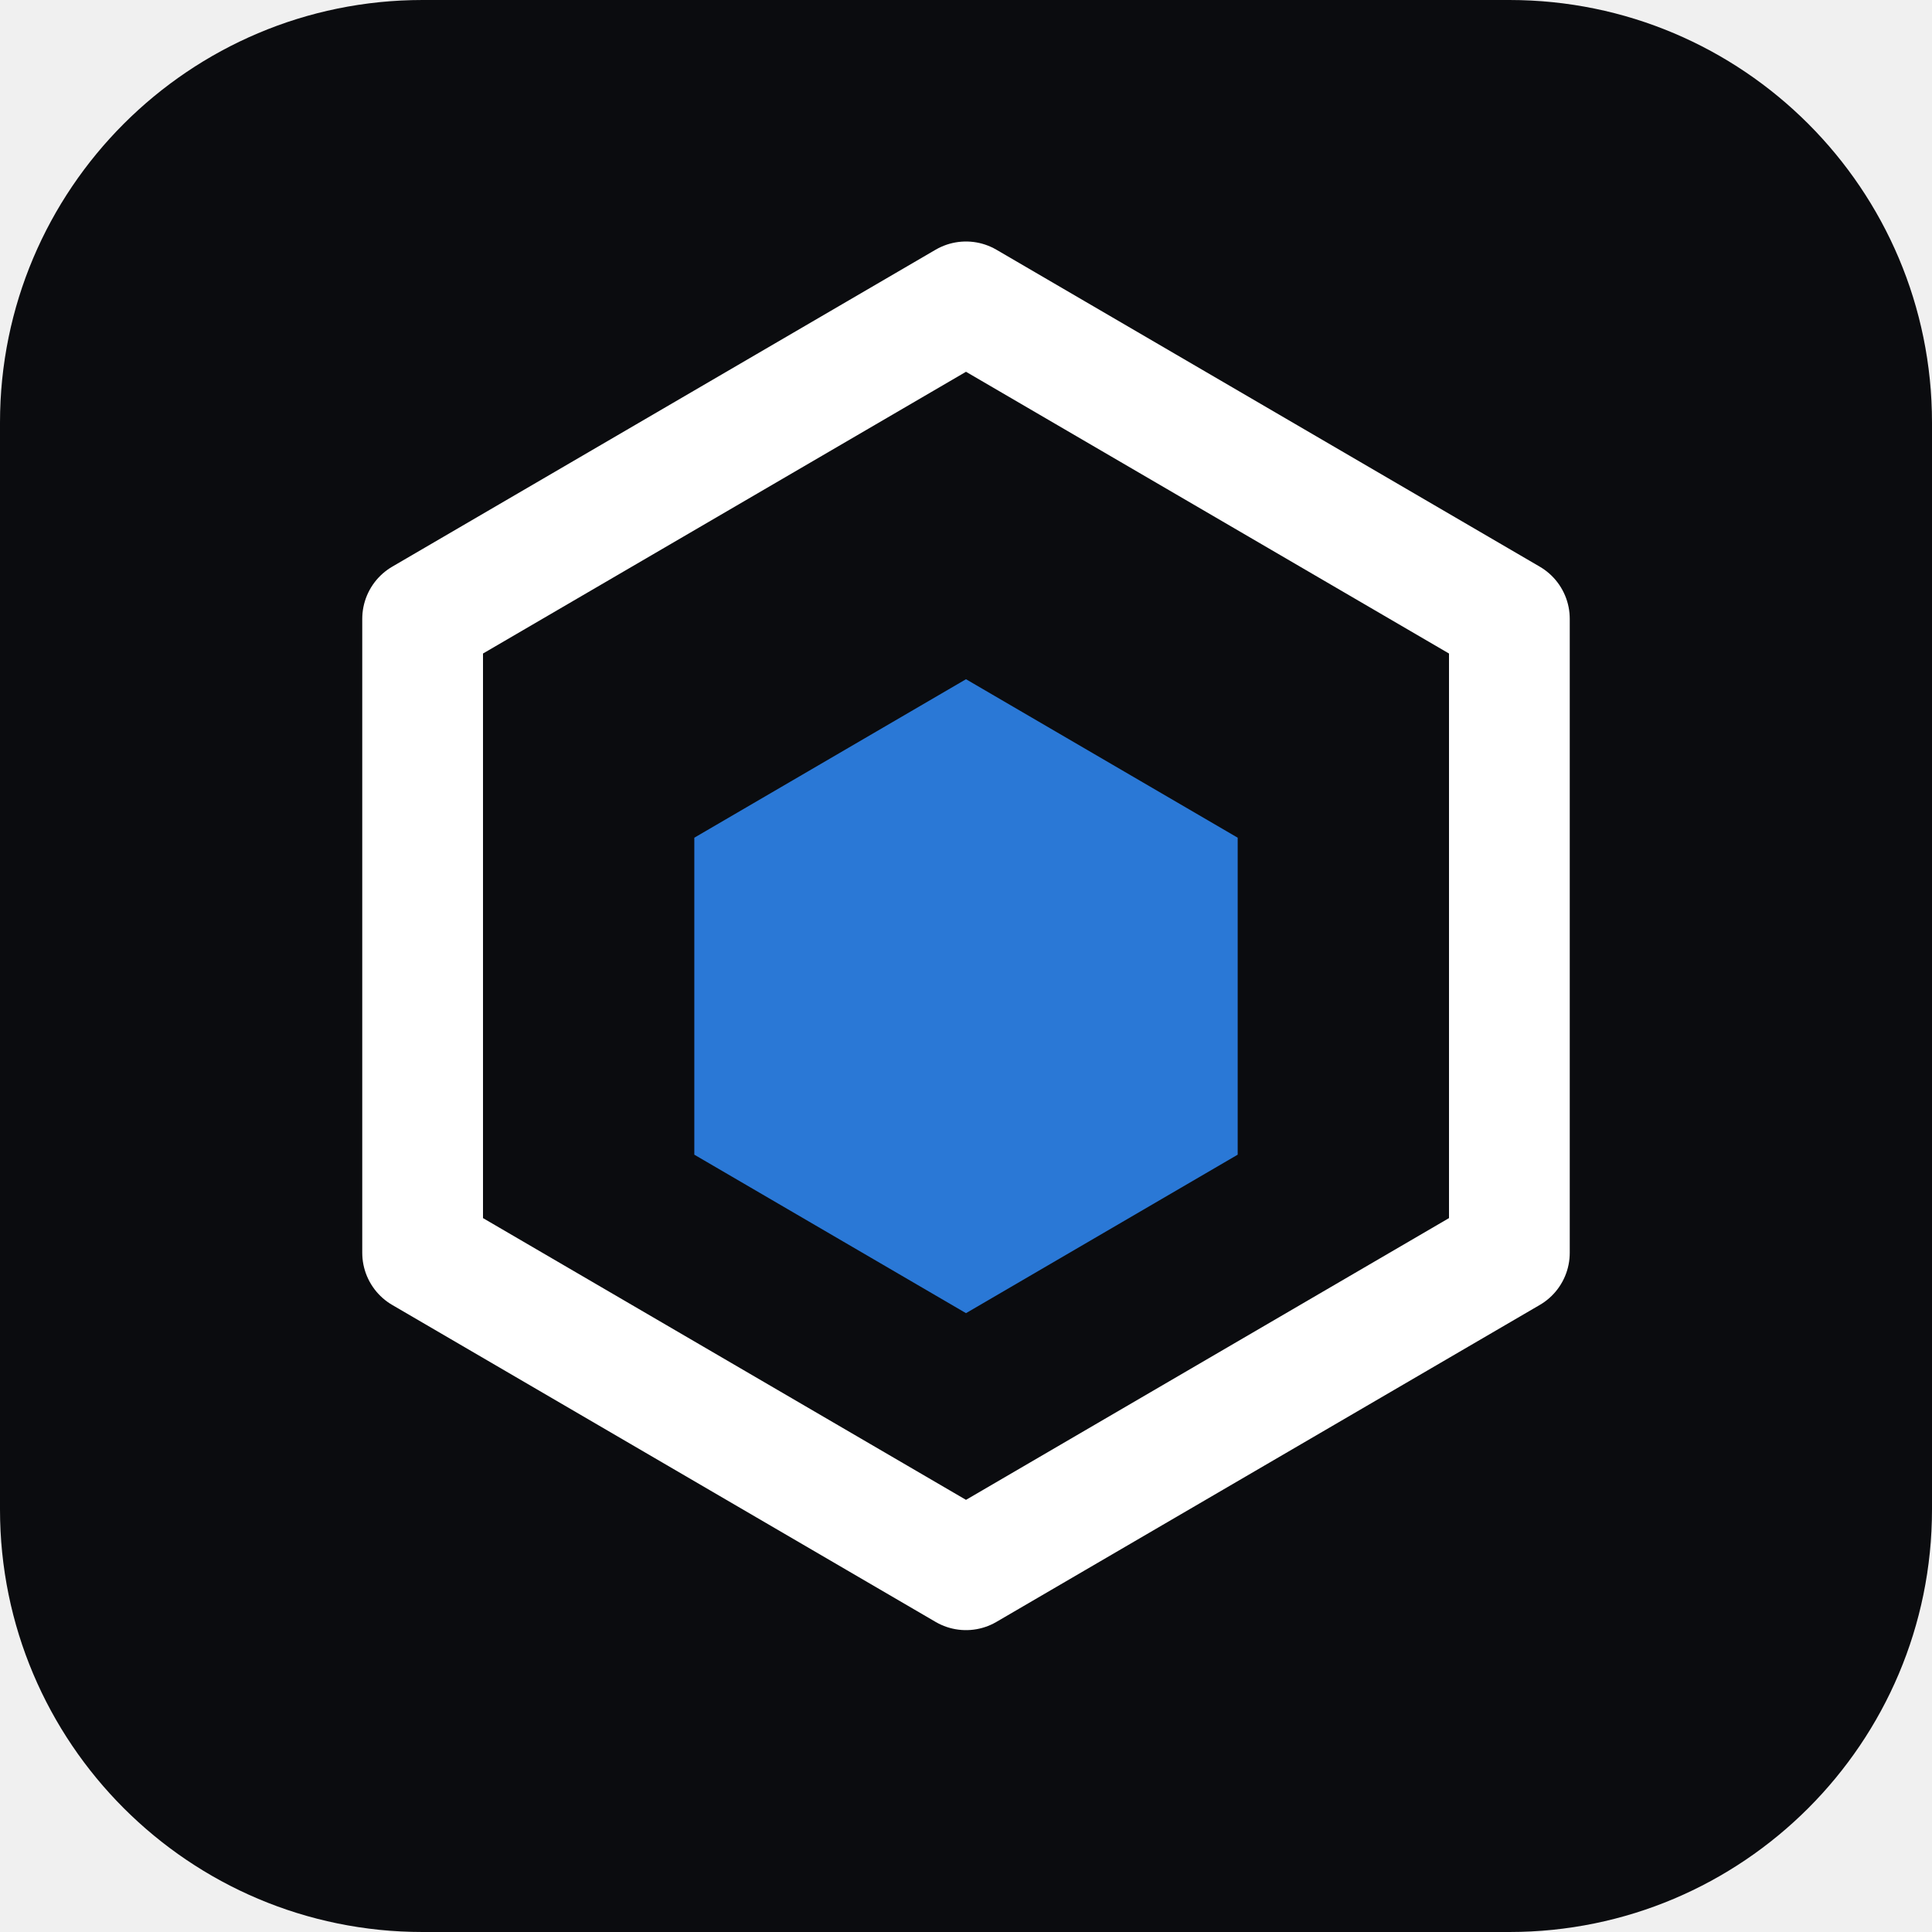
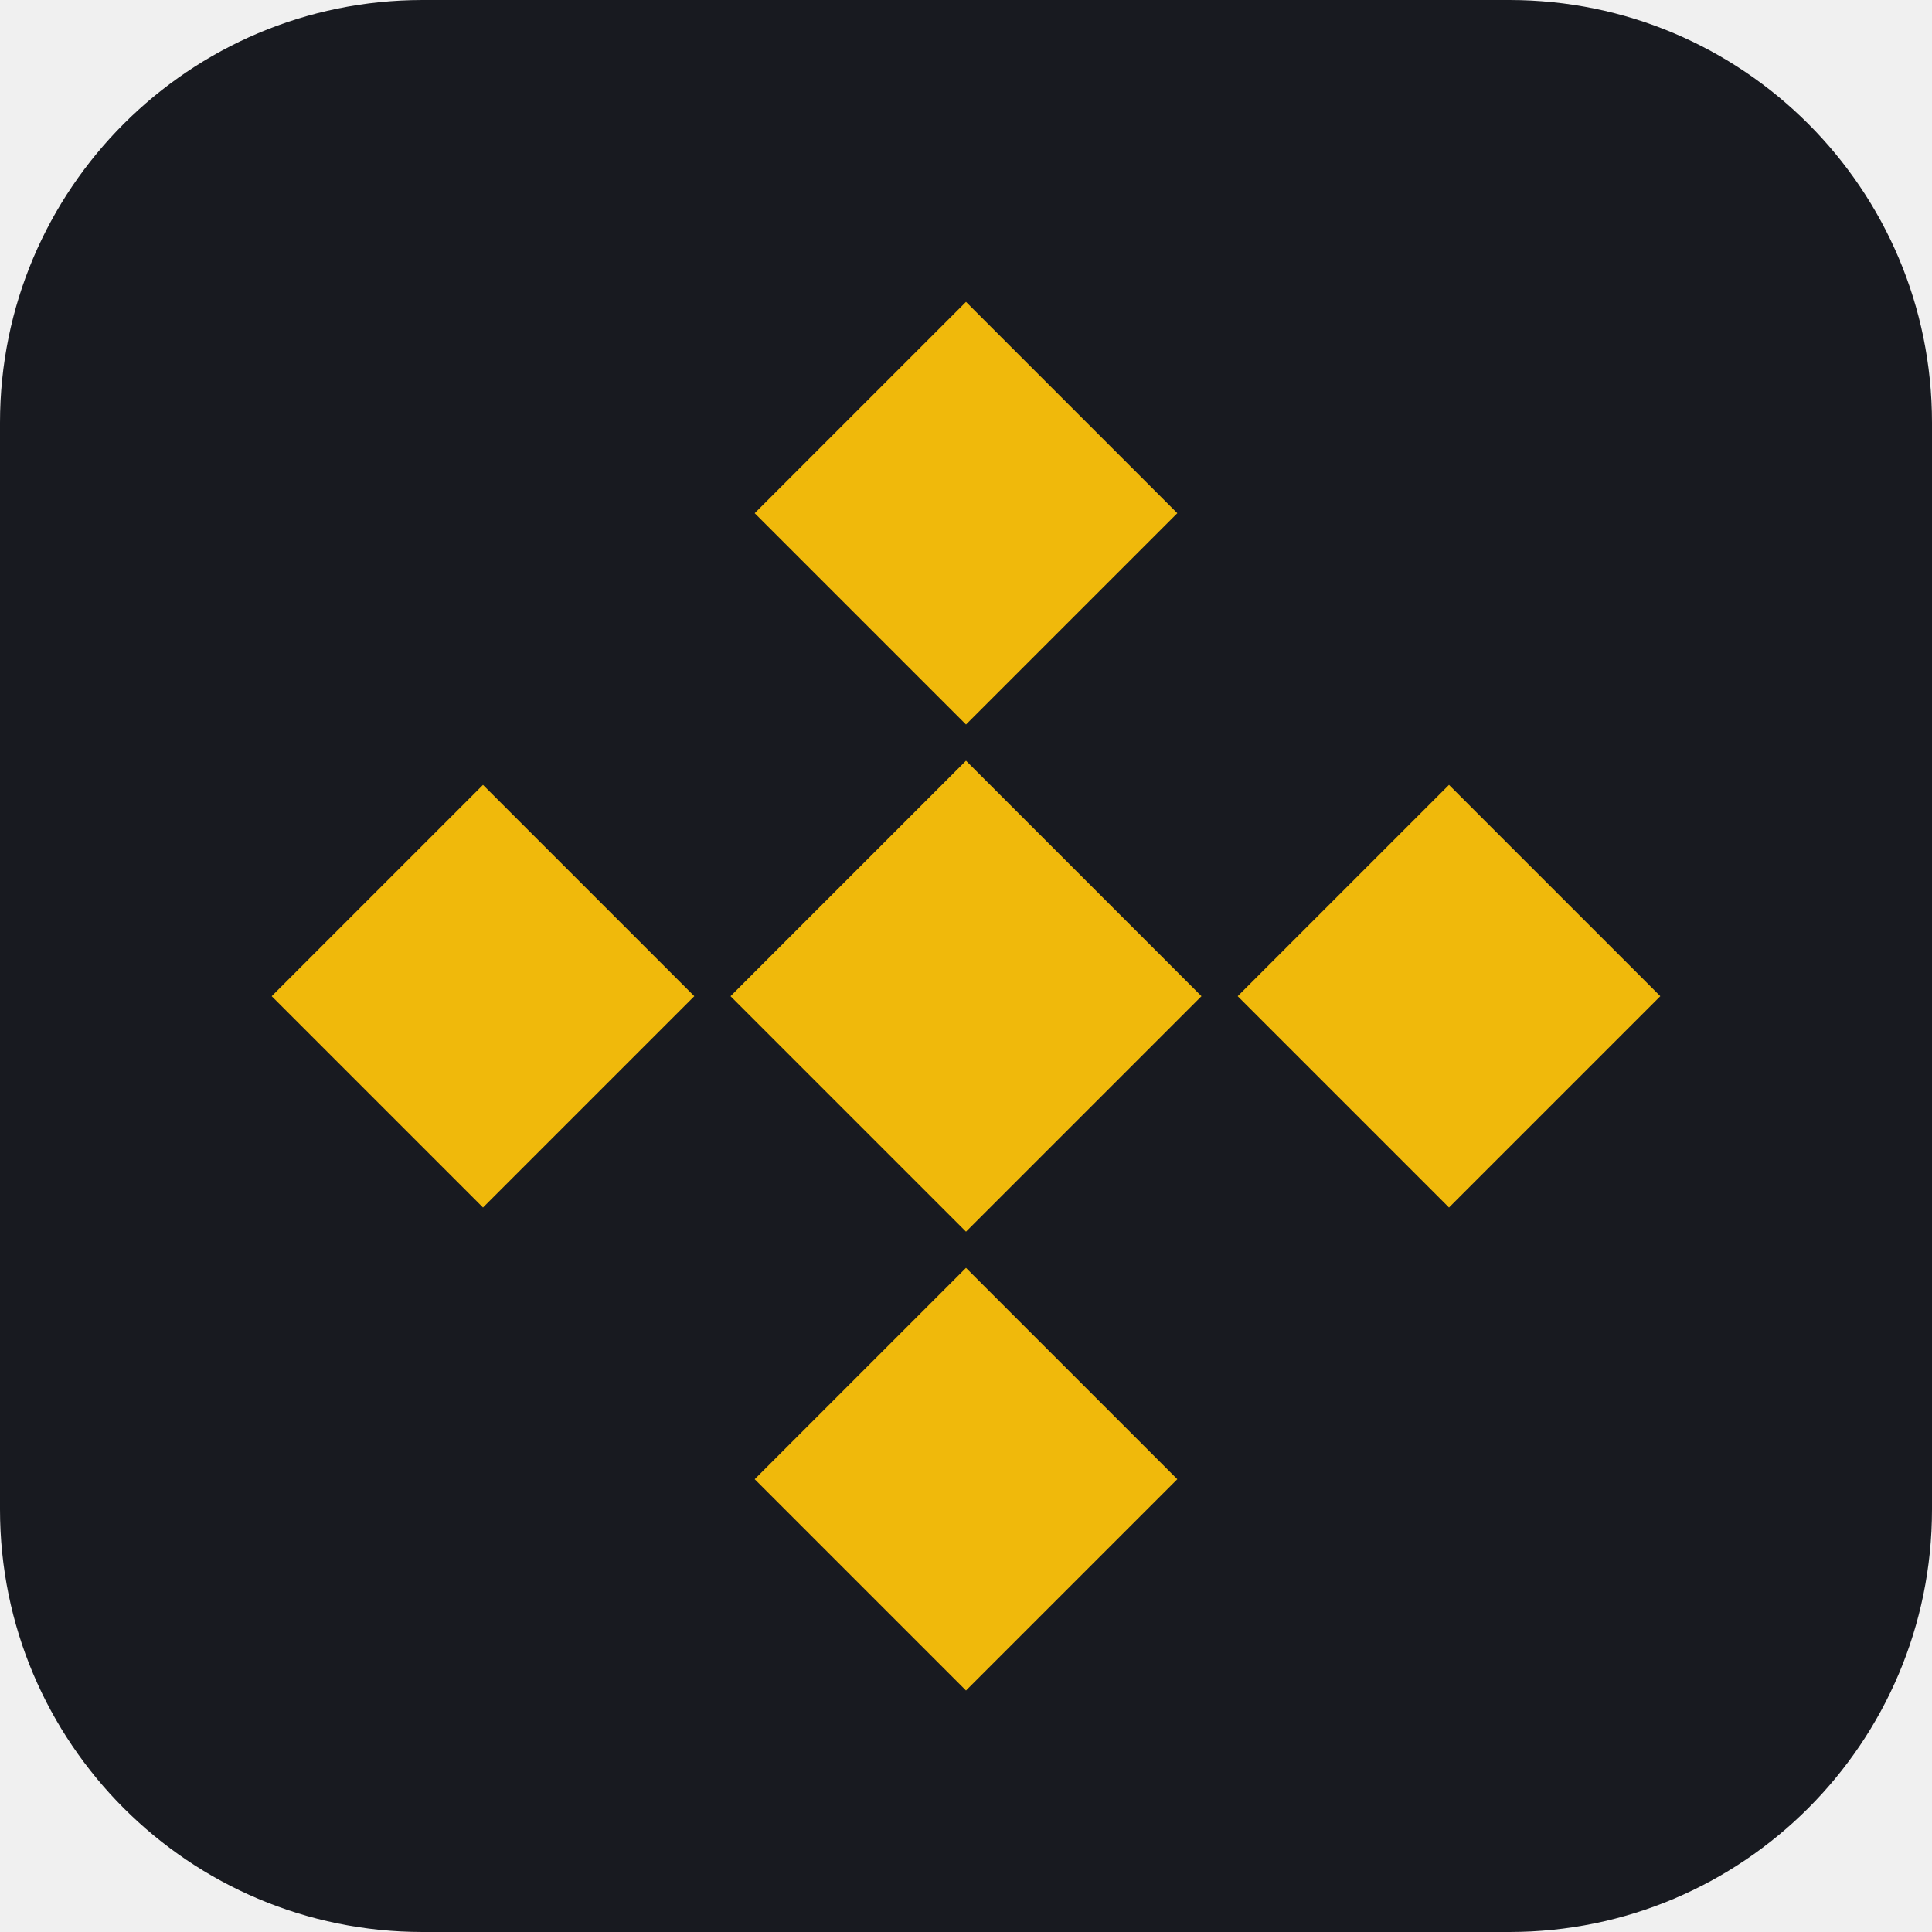
<svg xmlns="http://www.w3.org/2000/svg" viewBox="0 0 64 64">
-   <rect width="64" height="64" rx="14" fill="#0b0c0f" />
-   <path d="M32 10 50 20.5v21L32 52 14 41.5v-21z" fill="none" stroke="#ffffff" stroke-width="4" stroke-linejoin="round" />
-   <path d="M32 22.5 41 27.75v10.5L32 43.5l-9-5.25v-10.5z" fill="#2a78d6" stroke="none" />
+   <rect width="64" height="64" rx="14" fill="#181a20" />
+   <g fill="#f0b90b">
+     <path d="M32 10 39 17 32 24 25 17Z" />
+     <path d="M16 26 23 33 16 40 9 33Z" />
+     <path d="M48 26 55 33 48 40 41 33Z" />
+     <path d="M32 42 39 49 32 56 25 49Z" />
+     <path d="M32 25.2 39.8 33 32 40.8 24.2 33Z" />
+   </g>
</svg>
